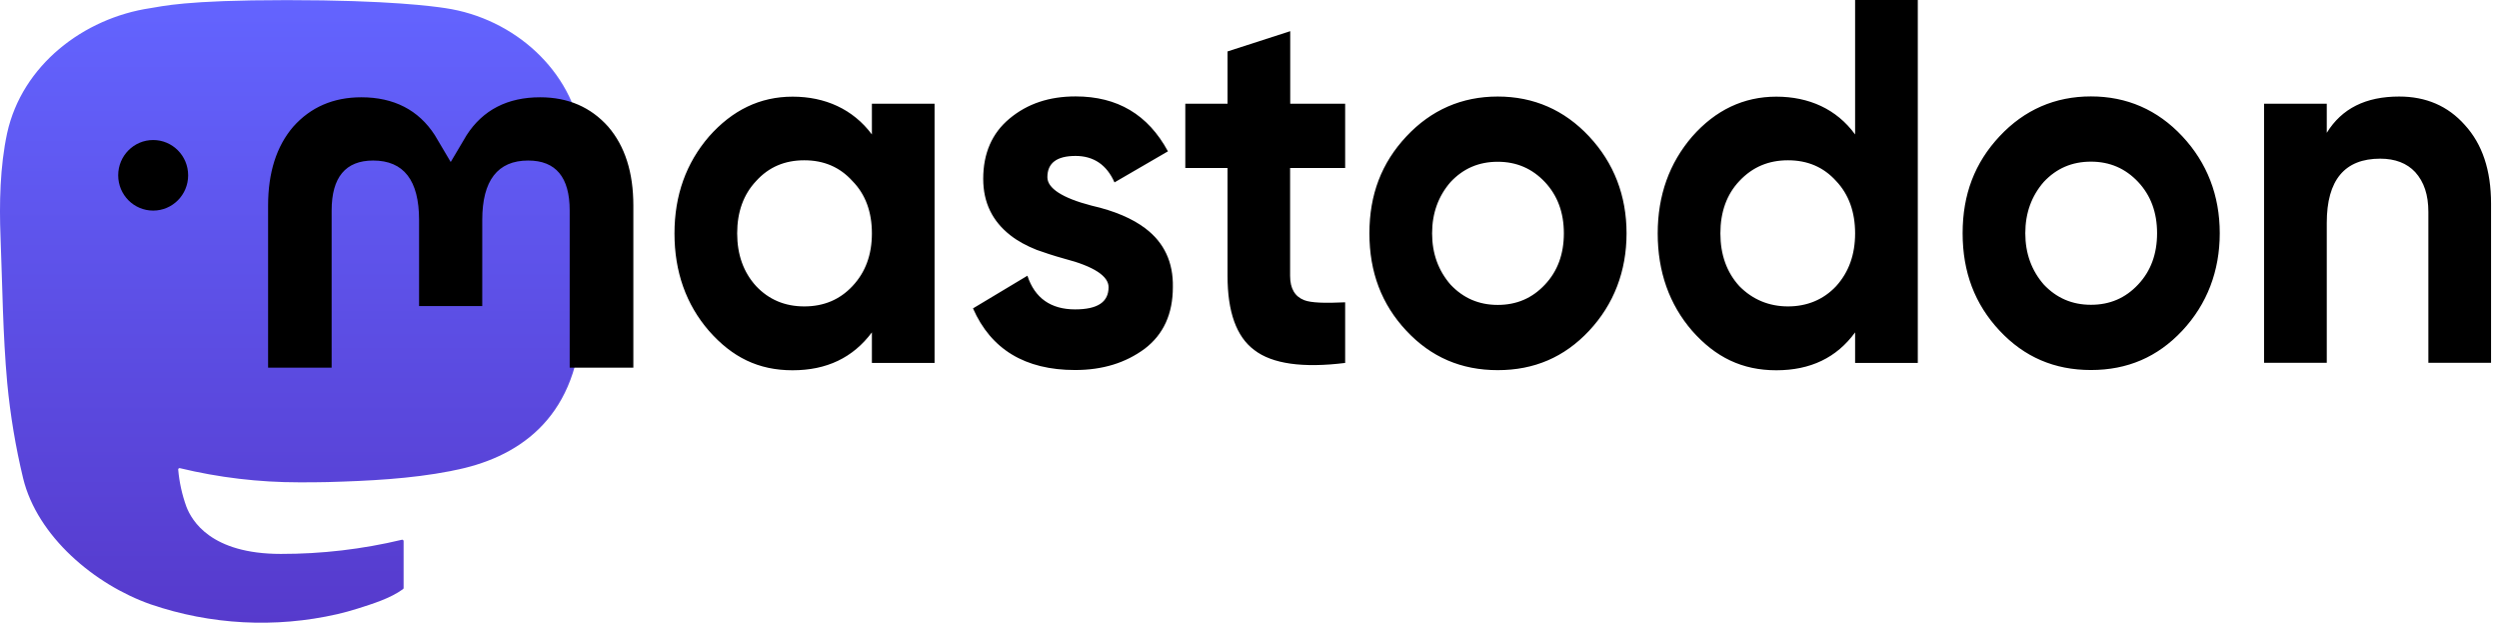
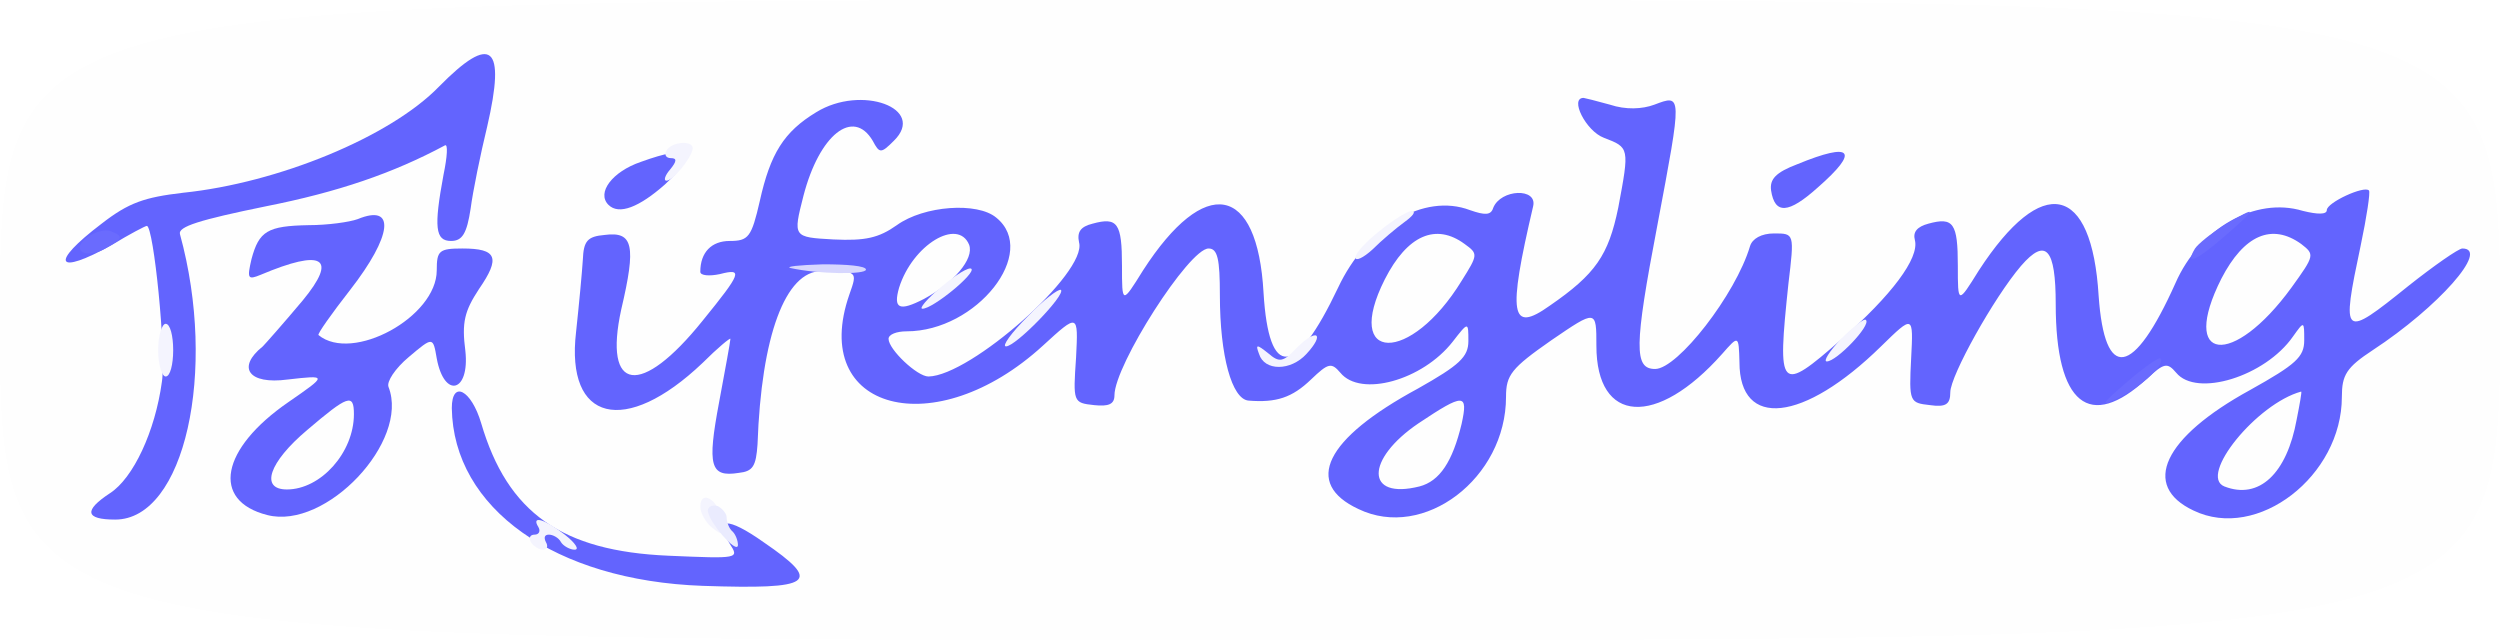
- <svg xmlns="http://www.w3.org/2000/svg" xmlns:xlink="http://www.w3.org/1999/xlink" width="261" height="66" viewBox="0 0 261 66" fill="none">
-   <symbol id="logo-symbol-wordmark">
-     <path d="M60.754 14.403C59.814 7.419 53.727 1.916 46.512 0.849C45.294 0.669 40.682 0.013 29.997 0.013H29.918C19.23 0.013 16.937 0.669 15.72 0.849C8.705 1.886 2.299 6.832 0.745 13.898C-0.003 17.378 -0.083 21.237 0.056 24.776C0.254 29.851 0.293 34.918 0.753 39.973C1.072 43.331 1.628 46.661 2.417 49.941C3.894 55.997 9.875 61.037 15.734 63.093C22.008 65.237 28.754 65.593 35.218 64.121C35.929 63.956 36.632 63.764 37.325 63.545C38.897 63.046 40.738 62.487 42.091 61.507C42.11 61.493 42.125 61.475 42.136 61.455C42.147 61.434 42.153 61.412 42.153 61.389V56.49C42.153 56.469 42.148 56.447 42.138 56.428C42.129 56.409 42.115 56.392 42.098 56.379C42.081 56.365 42.061 56.356 42.04 56.351C42.019 56.346 41.997 56.347 41.976 56.351C37.834 57.341 33.59 57.836 29.332 57.829C22.005 57.829 20.034 54.351 19.469 52.904C19.016 51.653 18.727 50.348 18.612 49.022C18.611 49 18.615 48.977 18.624 48.957C18.633 48.937 18.647 48.919 18.664 48.904C18.682 48.89 18.702 48.88 18.724 48.876C18.745 48.871 18.768 48.871 18.79 48.877C22.862 49.859 27.037 50.355 31.227 50.354C32.234 50.354 33.239 50.354 34.246 50.328C38.46 50.209 42.901 49.994 47.047 49.184C47.15 49.164 47.253 49.146 47.342 49.119C53.881 47.864 60.104 43.923 60.736 33.943C60.76 33.55 60.819 29.828 60.819 29.42C60.822 28.035 61.265 19.591 60.754 14.403Z" fill="url(#paint0_linear_89_11)" />
-     <path d="M12.344 18.303C12.344 16.267 13.978 14.619 15.997 14.619C18.016 14.619 19.65 16.267 19.65 18.303C19.65 20.34 18.016 21.987 15.997 21.987C13.978 21.987 12.344 20.34 12.344 18.303Z" fill="currentColor" />
-     <path d="M66.148 21.468V38.384H59.499V21.974C59.499 18.511 58.058 16.76 55.164 16.76C51.975 16.76 50.367 18.848 50.367 22.96V31.95H43.769V22.96C43.769 18.835 42.174 16.76 38.971 16.76C36.09 16.76 34.637 18.511 34.637 21.974V38.384H28V21.468C28 18.018 28.875 15.268 30.624 13.231C32.437 11.195 34.804 10.157 37.736 10.157C41.132 10.157 43.717 11.48 45.415 14.114L47.074 16.915L48.733 14.114C50.431 11.48 53.004 10.157 56.412 10.157C59.344 10.157 61.711 11.195 63.525 13.231C65.274 15.268 66.148 18.005 66.148 21.468ZM89.03 29.874C90.406 28.409 91.062 26.579 91.062 24.361C91.062 22.143 90.406 20.301 89.03 18.9C87.705 17.434 86.033 16.734 84.001 16.734C81.969 16.734 80.296 17.434 78.972 18.9C77.647 20.301 76.991 22.143 76.991 24.361C76.991 26.579 77.647 28.422 78.972 29.874C80.296 31.275 81.969 31.989 84.001 31.989C86.033 31.989 87.705 31.288 89.03 29.874ZM91.062 10.832H97.609V37.891H91.062V34.7C89.081 37.346 86.342 38.656 82.779 38.656C79.216 38.656 76.477 37.307 74.046 34.544C71.653 31.781 70.444 28.37 70.444 24.374C70.444 20.379 71.666 17.019 74.046 14.256C76.489 11.493 79.383 10.092 82.779 10.092C86.174 10.092 89.081 11.389 91.062 14.036V10.845V10.832ZM119.654 23.868C121.583 25.334 122.548 27.384 122.496 29.978C122.496 32.741 121.532 34.907 119.551 36.412C117.57 37.878 115.178 38.63 112.284 38.63C107.049 38.63 103.499 36.464 101.621 32.196L107.306 28.785C108.065 31.107 109.737 32.3 112.284 32.3C114.625 32.3 115.782 31.548 115.782 29.978C115.782 28.837 114.265 27.812 111.165 27.008C109.995 26.683 109.03 26.359 108.271 26.087C107.204 25.659 106.29 25.166 105.532 24.569C103.654 23.103 102.689 21.157 102.689 18.667C102.689 16.02 103.602 13.906 105.429 12.388C107.306 10.819 109.596 10.066 112.335 10.066C116.709 10.066 119.898 11.96 121.982 15.8L116.4 19.043C115.59 17.201 114.213 16.28 112.335 16.28C110.355 16.28 109.39 17.032 109.39 18.498C109.39 19.64 110.908 20.664 114.008 21.468C116.4 22.013 118.278 22.818 119.641 23.855L119.654 23.868ZM140.477 17.538H134.741V28.798C134.741 30.147 135.255 30.964 136.22 31.34C136.927 31.613 138.355 31.665 140.49 31.561V37.891C136.079 38.436 132.876 37.995 130.998 36.542C129.12 35.141 128.207 32.534 128.207 28.811V17.538H123.795V10.832H128.207V5.37L134.754 3.256V10.832H140.49V17.538H140.477ZM161.352 29.719C162.677 28.318 163.333 26.528 163.333 24.361C163.333 22.195 162.677 20.418 161.352 19.004C160.027 17.603 158.407 16.889 156.426 16.889C154.445 16.889 152.825 17.59 151.5 19.004C150.227 20.47 149.571 22.247 149.571 24.361C149.571 26.476 150.227 28.253 151.5 29.719C152.825 31.12 154.445 31.833 156.426 31.833C158.407 31.833 160.027 31.133 161.352 29.719ZM146.883 34.531C144.297 31.768 143.024 28.422 143.024 24.361C143.024 20.301 144.297 17.006 146.883 14.243C149.468 11.48 152.67 10.079 156.426 10.079C160.182 10.079 163.384 11.48 165.97 14.243C168.555 17.006 169.88 20.418 169.88 24.361C169.88 28.305 168.555 31.768 165.97 34.531C163.384 37.294 160.233 38.643 156.426 38.643C152.619 38.643 149.468 37.294 146.883 34.531ZM191.771 29.874C193.095 28.409 193.751 26.579 193.751 24.361C193.751 22.143 193.095 20.301 191.771 18.9C190.446 17.434 188.774 16.734 186.742 16.734C184.709 16.734 183.037 17.434 181.661 18.9C180.336 20.301 179.68 22.143 179.68 24.361C179.68 26.579 180.336 28.422 181.661 29.874C183.037 31.275 184.761 31.989 186.742 31.989C188.722 31.989 190.446 31.288 191.771 29.874ZM193.751 0H200.298V37.891H193.751V34.7C191.822 37.346 189.082 38.656 185.52 38.656C181.957 38.656 179.179 37.307 176.735 34.544C174.343 31.781 173.134 28.37 173.134 24.374C173.134 20.379 174.356 17.019 176.735 14.256C179.166 11.493 182.111 10.092 185.52 10.092C188.928 10.092 191.822 11.389 193.751 14.036V0.013V0ZM223.308 29.706C224.633 28.305 225.289 26.515 225.289 24.348C225.289 22.182 224.633 20.405 223.308 18.991C221.983 17.59 220.363 16.877 218.382 16.877C216.401 16.877 214.78 17.577 213.456 18.991C212.182 20.457 211.526 22.234 211.526 24.348C211.526 26.463 212.182 28.24 213.456 29.706C214.78 31.107 216.401 31.82 218.382 31.82C220.363 31.82 221.983 31.12 223.308 29.706ZM208.838 34.518C206.253 31.755 204.98 28.409 204.98 24.348C204.98 20.288 206.253 16.993 208.838 14.23C211.424 11.467 214.626 10.066 218.382 10.066C222.137 10.066 225.34 11.467 227.925 14.23C230.511 16.993 231.835 20.405 231.835 24.348C231.835 28.292 230.511 31.755 227.925 34.518C225.34 37.281 222.189 38.63 218.382 38.63C214.575 38.63 211.424 37.281 208.838 34.518ZM260.17 21.261V37.878H253.623V22.13C253.623 20.34 253.173 18.991 252.247 17.966C251.385 17.045 250.164 16.565 248.594 16.565C244.89 16.565 243.012 18.783 243.012 23.272V37.878H236.466V10.832H243.012V13.867C244.581 11.325 247.077 10.079 250.575 10.079C253.366 10.079 255.656 11.052 257.431 13.05C259.257 15.047 260.17 17.759 260.17 21.274" fill="currentColor" />
-     <defs>
-       <linearGradient id="paint0_linear_89_11" x1="30.5" y1="0.013" x2="30.5" y2="65.013" gradientUnits="userSpaceOnUse">
-         <stop stop-color="#6364FF" />
-         <stop offset="1" stop-color="#563ACC" />
-       </linearGradient>
-     </defs>
-   </symbol>
-   <use xlink:href="#logo-symbol-wordmark" />
+ <svg xmlns="http://www.w3.org/2000/svg" width="332pt" height="85pt" viewBox="0 0 332 85">
+   <g transform="translate(0,85) scale(0.1,-0.1)" fill="#fefefe" stroke="none">
+     <path d="M0 425 c0 -425 0 -425 1660 -425 1660 0 1660 0 1660 425 0 425 0 425 -1660 425 -1660 0 -1660 0 -1660 -425z m636 259 c-8 -38 -18 -86 -21 -106 -3 -21 -11 -38 -17 -38 -10 0 -6 48 9 108 7 30 -12 29 -70 -3 -41 -23 -179 -62 -280 -80 -34 -5 -38 -9 -32 -28 46 -153 20 -333 -52 -364 -43 -18 -53 -12 -17 11 44 29 64 89 64 192 0 163 -14 209 -56 177 -5 -5 -2 -1 8 8 9 9 43 19 78 22 132 14 319 96 367 161 28 38 35 17 19 -60z m543 12 c8 -9 8 -16 2 -20 -5 -4 -12 -2 -16 4 -35 56 -125 -53 -125 -152 0 -19 132 -8 161 13 34 24 90 29 113 10 49 -41 -34 -131 -120 -131 -30 0 -33 -31 -4 -60 52 -52 276 89 257 161 -4 14 0 19 14 19 16 0 19 -7 19 -50 0 -55 19 -68 38 -26 61 134 140 125 151 -17 9 -119 58 -115 118 11 38 81 104 121 164 100 25 -9 32 -7 44 8 22 31 28 9 16 -59 -20 -115 -6 -125 81 -54 62 50 112 217 65 217 -7 0 -22 6 -32 14 -16 12 -12 13 37 12 44 0 54 -3 52 -16 -27 -125 -54 -290 -49 -307 17 -70 135 28 169 140 15 48 39 17 31 -40 -15 -105 -13 -128 12 -131 41 -6 192 150 179 184 -3 9 1 14 14 14 17 0 20 -7 20 -50 0 -55 19 -68 38 -26 61 135 141 125 150 -19 7 -121 62 -113 121 19 33 75 103 113 169 92 17 -6 27 -3 37 11 21 29 27 9 16 -53 -23 -123 -9 -131 90 -53 53 43 58 45 29 15 -19 -20 -58 -53 -87 -73 -46 -31 -53 -41 -53 -69 0 -101 -102 -188 -178 -152 -63 30 -37 78 76 140 68 37 72 42 72 74 0 43 -8 43 -54 -1 -53 -50 -83 -55 -128 -23 -14 10 -22 8 -45 -14 -67 -63 -92 -41 -102 87 -5 72 -8 80 -28 83 -31 4 -133 -141 -133 -189 0 -14 -5 -19 -17 -17 -15 3 -17 12 -15 61 5 69 -3 71 -60 16 -99 -97 -168 -106 -168 -22 0 44 -16 42 -64 -7 -72 -74 -126 -60 -126 32 0 58 -3 59 -79 6 -54 -37 -61 -46 -61 -75 0 -103 -102 -188 -179 -148 -62 32 -37 74 82 139 62 35 67 40 67 72 0 43 -9 43 -52 0 -50 -50 -85 -56 -130 -24 -15 10 -22 8 -46 -15 -65 -62 -102 -23 -102 111 0 59 -1 62 -25 62 -35 0 -135 -144 -135 -195 0 -10 -7 -15 -17 -13 -15 3 -17 12 -15 61 5 70 -4 72 -65 16 -141 -129 -277 -86 -229 74 8 27 8 27 -51 27 -59 0 -59 0 -81 -117 -12 -65 -22 -126 -22 -135 0 -17 -20 -25 -32 -13 -3 3 1 38 8 78 22 113 14 124 -45 63 -59 -60 -131 -73 -146 -25 -13 40 16 179 37 179 20 0 28 -75 8 -82 -5 -1 -11 -25 -12 -53 -5 -84 68 -68 146 32 41 52 45 73 16 73 -11 0 -20 5 -20 10 0 6 13 10 28 10 27 0 30 4 41 53 22 101 118 174 160 123z m-319 -91 c-35 -26 -46 -26 -37 -1 5 12 21 19 61 25 6 0 -5 -10 -24 -24z m1545 5 c-19 -21 -45 -27 -45 -11 0 7 36 26 59 30 2 1 -4 -8 -14 -19z m-1905 -69 c0 -5 -20 -35 -45 -67 -45 -58 -55 -84 -32 -84 6 0 28 -3 48 -6 48 -8 119 50 119 97 0 24 4 29 25 29 29 0 30 -7 10 -34 -9 -12 -15 -42 -15 -74 0 -33 -4 -51 -10 -47 -5 3 -10 17 -10 31 0 31 -20 31 -58 -1 -23 -19 -29 -33 -29 -64 0 -98 -114 -184 -170 -128 -26 26 -6 66 54 107 67 45 69 63 8 58 -40 -3 -64 12 -37 24 13 6 102 116 102 127 0 10 -59 7 -97 -5 -7 -2 -13 3 -13 11 0 16 21 23 85 28 22 2 46 4 53 5 6 1 12 -2 12 -7z m448 -459 c-71 -2 -117 2 -139 10 -29 12 -21 13 75 10 94 -4 106 -2 106 13 0 14 5 13 33 -7 32 -23 32 -23 -75 -26z" />
+     <path d="M1218 533 c-38 -44 -51 -103 -23 -103 46 0 108 56 103 92 -4 30 -56 38 -80 11z" />
+     <path d="M1867 539 c-56 -33 -74 -151 -24 -157 34 -4 112 69 123 115 11 44 -50 70 -99 42z" />
+     <path d="M2977 539 c-56 -33 -74 -151 -23 -157 32 -4 111 71 123 116 10 43 -52 69 -100 41z" />
+     <path d="M2990 302 c-87 -58 -76 -131 16 -108 28 7 49 44 58 104 8 53 -1 53 -74 4z" />
+     <path d="M1874 298 c-81 -55 -66 -126 22 -104 27 7 48 43 58 99 9 48 -13 50 -80 5z" />
+     <path d="M398 289 c-61 -51 -69 -99 -17 -99 58 0 99 45 99 110 0 42 -24 39 -82 -11z" />
+   </g>
+   <g transform="translate(0,85) scale(0.1,-0.1)" fill="#6364fe" stroke="none">
+     <path d="M583 735 c-65 -67 -214 -128 -340 -141 -51 -6 -72 -13 -108 -41 -70 -53 -61 -70 14 -28 23 14 44 25 46 25 9 0 26 -168 20 -207 -9 -66 -38 -128 -69 -148 -35 -23 -33 -35 7 -35 92 0 136 197 86 379 -3 10 26 19 114 37 96 19 169 44 238 81 4 2 3 -15 -2 -39 -13 -70 -11 -88 10 -88 15 0 21 10 26 43 3 23 13 72 22 109 25 108 6 124 -64 53z" />
+     <path d="M1084 701 c-43 -26 -61 -55 -75 -118 -11 -48 -15 -53 -40 -53 -24 0 -39 -15 -39 -41 0 -5 12 -6 26 -3 31 8 29 2 -23 -62 -82 -102 -132 -95 -108 15 20 85 16 104 -22 99 -23 -2 -28 -8 -29 -33 -1 -16 -5 -59 -9 -96 -14 -119 65 -139 168 -41 20 20 37 34 37 32 0 -3 -7 -41 -15 -84 -16 -85 -12 -100 26 -94 19 2 23 9 25 38 5 144 37 230 85 230 48 0 48 0 37 -31 -54 -155 114 -199 257 -68 47 43 47 43 44 -16 -4 -59 -4 -60 24 -63 19 -2 27 1 27 13 0 40 99 195 125 195 12 0 15 -14 15 -62 0 -81 16 -138 38 -140 37 -3 58 4 83 28 23 22 27 23 39 9 27 -33 109 -10 149 41 21 27 21 27 21 1 0 -21 -12 -32 -67 -63 -124 -67 -152 -126 -79 -160 87 -42 196 41 196 149 0 29 7 38 60 75 60 41 60 41 60 -7 0 -104 80 -109 167 -11 22 25 22 25 23 -11 0 -89 85 -80 188 21 43 42 43 42 40 -16 -3 -58 -2 -59 25 -62 21 -3 27 1 27 17 0 22 58 126 94 168 33 38 46 23 46 -51 0 -133 45 -169 121 -99 23 21 27 22 39 8 27 -33 118 -5 155 48 15 21 15 21 15 -5 0 -22 -11 -32 -72 -66 -115 -63 -145 -127 -75 -160 85 -41 197 46 197 151 0 29 6 39 41 62 87 57 156 135 119 135 -5 0 -38 -23 -72 -50 -87 -70 -89 -69 -63 54 8 38 13 71 11 73 -6 7 -56 -16 -56 -26 0 -6 -12 -6 -32 -1 -63 19 -137 -23 -169 -96 -56 -125 -94 -131 -102 -17 -9 149 -75 163 -159 34 -28 -45 -28 -45 -28 6 0 57 -6 65 -39 56 -15 -4 -21 -11 -18 -22 6 -24 -31 -73 -98 -132 -82 -72 -85 -68 -70 74 8 67 8 67 -19 67 -17 0 -29 -7 -32 -17 -19 -64 -96 -163 -126 -163 -28 0 -28 29 3 191 33 175 33 174 -4 160 -16 -6 -38 -7 -59 0 -18 5 -34 9 -35 9 -19 0 3 -44 27 -53 34 -13 34 -13 19 -93 -13 -63 -30 -88 -91 -130 -52 -37 -56 -13 -22 132 6 25 -43 23 -53 -2 -3 -10 -11 -10 -31 -3 -61 23 -137 -22 -175 -103 -57 -120 -92 -122 -99 -7 -8 145 -78 157 -160 30 -28 -45 -28 -45 -28 6 0 57 -6 65 -39 56 -16 -4 -21 -11 -18 -25 11 -40 -144 -177 -200 -178 -15 0 -53 36 -53 50 0 6 11 10 24 10 93 0 176 105 119 151 -25 21 -96 16 -132 -10 -24 -17 -42 -21 -84 -19 -54 3 -54 3 -40 58 21 81 66 117 92 73 9 -17 11 -17 28 0 44 43 -43 75 -103 38z m203 -176 c7 -19 -21 -51 -60 -72 -33 -17 -41 -13 -33 15 18 57 78 93 93 57z m658 1 c18 -13 18 -14 -4 -49 -68 -111 -158 -109 -102 2 30 59 68 75 106 47z m1111 0 c18 -14 18 -15 -13 -58 -78 -107 -149 -99 -93 12 30 58 67 74 106 46z m-6 -233 c-13 -72 -50 -107 -96 -89 -35 14 43 110 102 126 1 0 -2 -17 -6 -37z m-1109 -6 c-12 -50 -29 -76 -56 -83 -72 -18 -72 36 -1 84 60 40 66 40 57 -1z" />
+     <path d="M851 635 c-38 -13 -59 -41 -43 -57 14 -14 41 -3 75 27 46 43 34 54 -32 30z" />
+     <path d="M2387 632 c-29 -11 -37 -20 -35 -35 5 -32 23 -31 62 4 56 49 46 61 -27 31z" />
+     <path d="M475 559 c-11 -4 -40 -8 -65 -8 -55 -1 -66 -8 -76 -45 -6 -26 -5 -28 12 -21 83 35 103 23 56 -34 -26 -31 -50 -58 -53 -61 -35 -28 -19 -51 33 -44 53 6 53 6 1 -30 -90 -62 -103 -131 -28 -150 78 -20 189 98 161 170 -3 7 9 25 27 40 32 27 32 27 37 -2 10 -54 44 -45 38 10 -5 38 -1 53 18 82 29 42 24 54 -22 54 -31 0 -34 -3 -34 -29 0 -62 -112 -123 -157 -86 -2 1 17 28 42 60 56 72 61 115 10 94z m-5 -259 c0 -51 -44 -100 -89 -100 -36 0 -24 36 27 79 54 46 62 49 62 21z" />
+     <path d="M600 308 c2 -133 137 -229 333 -236 147 -5 160 4 81 58 -48 34 -67 33 -45 -2 13 -20 12 -20 -81 -16 -142 6 -214 57 -249 176 -13 44 -39 58 -39 20z" />
+   </g>
+   <g transform="translate(0,85) scale(0.1,-0.1)" fill="#f4f4fe" stroke="none">
+     <path d="M885 650 c-3 -5 -1 -10 6 -10 8 0 8 -4 -1 -15 -7 -8 -9 -15 -5 -15 9 0 34 31 35 43 0 11 -28 9 -35 -3z" />
+     <path d="M1833 544 c-18 -14 -33 -30 -33 -36 0 -5 10 -1 23 11 12 12 31 28 42 36 11 8 16 14 10 15 -5 0 -25 -12 -42 -26z" />
+     <path d="M1250 469 c-19 -16 -30 -29 -25 -29 14 0 71 47 65 53 -3 3 -21 -8 -40 -24z" />
+     <path d="M1365 430 c-22 -22 -35 -40 -29 -40 13 0 79 68 73 75 -3 2 -23 -13 -44 -35z" />
+     <path d="M2445 400 c-16 -17 -24 -30 -19 -30 13 0 59 48 52 55 -2 3 -17 -9 -33 -25z" />
+     <path d="M210 385 c0 -19 5 -35 10 -35 6 0 10 16 10 35 0 19 -4 35 -10 35 -5 0 -10 -16 -10 -35z" />
+     <path d="M1722 388 c-18 -19 -23 -20 -38 -7 -15 12 -17 12 -12 -1 7 -23 42 -23 63 0 25 27 14 35 -13 8z" />
+     <path d="M930 177 c0 -8 7 -21 16 -28 14 -11 15 -10 12 11 -3 26 -28 41 -28 17z" />
+     <path d="M715 150 c3 -5 1 -10 -5 -10 -6 0 -8 -4 -5 -10 3 -5 11 -10 16 -10 6 0 7 5 4 10 -3 6 -2 10 4 10 5 0 13 -4 16 -10 3 -5 12 -10 18 -10 7 0 1 9 -13 20 -27 21 -45 26 -35 10z" />
+   </g>
+   <g transform="translate(0,85) scale(0.1,-0.1)" fill="#d7d7fe" stroke="none">
+     <path d="M1050 494 c36 -8 100 -9 100 -2 0 5 -26 7 -57 7 -32 -1 -51 -3 -43 -5z" />
+   </g>
+   <g transform="translate(0,85) scale(0.1,-0.1)" fill="#6a6bfe" stroke="none">
+     <path d="M2954 551 c-18 -11 -35 -25 -39 -31 -14 -23 1 -17 39 16 45 39 45 42 0 15z" />
+     <path d="M116 535 c-23 -17 -3 -30 24 -15 23 13 25 16 7 23 -7 3 -21 -1 -31 -8z" />
+     <path d="M2825 343 c-37 -32 -37 -34 -9 -20 31 16 60 44 53 51 -2 2 -22 -12 -44 -31z" />
+   </g>
+   <g transform="translate(0,85) scale(0.1,-0.1)" fill="#b0b0fe" stroke="none" />
+   <g transform="translate(0,85) scale(0.1,-0.1)" fill="#8989fe" stroke="none" />
+   <g transform="translate(0,85) scale(0.1,-0.1)" fill="#c3c4fe" stroke="none" />
+   <g transform="translate(0,85) scale(0.1,-0.1)" fill="#e1e1fe" stroke="none" />
+   <g transform="translate(0,85) scale(0.1,-0.1)" fill="#9b9cfe" stroke="none" />
+   <g transform="translate(0,85) scale(0.1,-0.1)" fill="#7e7ffe" stroke="none" />
+   <g transform="translate(0,85) scale(0.1,-0.1)" fill="#7475fe" stroke="none" />
+   <g transform="translate(0,85) scale(0.1,-0.1)" fill="#eaebfe" stroke="none">
+     <path d="M940 172 c0 -14 39 -59 40 -46 0 6 -3 14 -7 18 -5 4 -8 13 -8 19 0 5 -6 12 -12 15 -7 2 -13 -1 -13 -6z" />
+   </g>
+   <g transform="translate(0,85) scale(0.1,-0.1)" fill="#ccccfe" stroke="none" />
+   <g transform="translate(0,85) scale(0.1,-0.1)" fill="#a5a5fe" stroke="none" />
+   <g transform="translate(0,85) scale(0.1,-0.1)" fill="#b9b9fe" stroke="none" />
+   <g transform="translate(0,85) scale(0.1,-0.1)" fill="#9293fe" stroke="none" />
+   <g transform="translate(0,85) scale(0.1,-0.1)" fill="#d3d3fe" stroke="none" />
+   <g transform="translate(0,85) scale(0.1,-0.1)" fill="#6767fe" stroke="none" />
+   <g transform="translate(0,85) scale(0.1,-0.1)" fill="#e6e7fe" stroke="none" />
+   <g transform="translate(0,85) scale(0.1,-0.1)" fill="#6f70fe" stroke="none" />
+   <g transform="translate(0,85) scale(0.1,-0.1)" fill="#7b7cfe" stroke="none" />
+   <g transform="translate(0,85) scale(0.1,-0.1)" fill="#dbdbfe" stroke="none" />
+   <g transform="translate(0,85) scale(0.1,-0.1)" fill="#9697fe" stroke="none" />
+   <g transform="translate(0,85) scale(0.1,-0.1)" fill="#8384fe" stroke="none" />
+   <g transform="translate(0,85) scale(0.1,-0.1)" fill="#dedffe" stroke="none" />
+   <g transform="translate(0,85) scale(0.1,-0.1)" fill="#8e8ffe" stroke="none" />
+   <g transform="translate(0,85) scale(0.1,-0.1)" fill="#aaaafe" stroke="none" />
+   <g transform="translate(0,85) scale(0.1,-0.1)" fill="#9fa0fe" stroke="none" />
+   <g transform="translate(0,85) scale(0.1,-0.1)" fill="#8687fe" stroke="none" />
+   <g transform="translate(0,85) scale(0.1,-0.1)" fill="#7778fe" stroke="none" />
+   <g transform="translate(0,85) scale(0.1,-0.1)" fill="#aeaffe" stroke="none" />
+   <g transform="translate(0,85) scale(0.1,-0.1)" fill="#0000ff" stroke="none" />
+   <g transform="translate(0,85) scale(0.1,-0.1)" fill="#0000cc" stroke="none" />
+   <g transform="translate(0,85) scale(0.1,-0.1)" fill="#000099" stroke="none" />
+   <g transform="translate(0,85) scale(0.1,-0.1)" fill="#000066" stroke="none" />
+   <g transform="translate(0,85) scale(0.1,-0.1)" fill="#000033" stroke="none" />
+   <g transform="translate(0,85) scale(0.1,-0.1)" fill="#000000" stroke="none" />
+   <g transform="translate(0,85) scale(0.1,-0.1)" fill="#000000" stroke="none" />
+   <g transform="translate(0,85) scale(0.1,-0.1)" fill="#000000" stroke="none" />
+   <g transform="translate(0,85) scale(0.1,-0.1)" fill="#000000" stroke="none" />
+   <g transform="translate(0,85) scale(0.1,-0.1)" fill="#003300" stroke="none" />
+   <g transform="translate(0,85) scale(0.1,-0.1)" fill="#000000" stroke="none" />
+   <g transform="translate(0,85) scale(0.1,-0.1)" fill="#000000" stroke="none" />
+   <g transform="translate(0,85) scale(0.1,-0.1)" fill="#000000" stroke="none" />
+   <g transform="translate(0,85) scale(0.1,-0.1)" fill="#000000" stroke="none" />
+   <g transform="translate(0,85) scale(0.1,-0.1)" fill="#000000" stroke="none" />
+   <g transform="translate(0,85) scale(0.1,-0.1)" fill="#003333" stroke="none" />
</svg>
